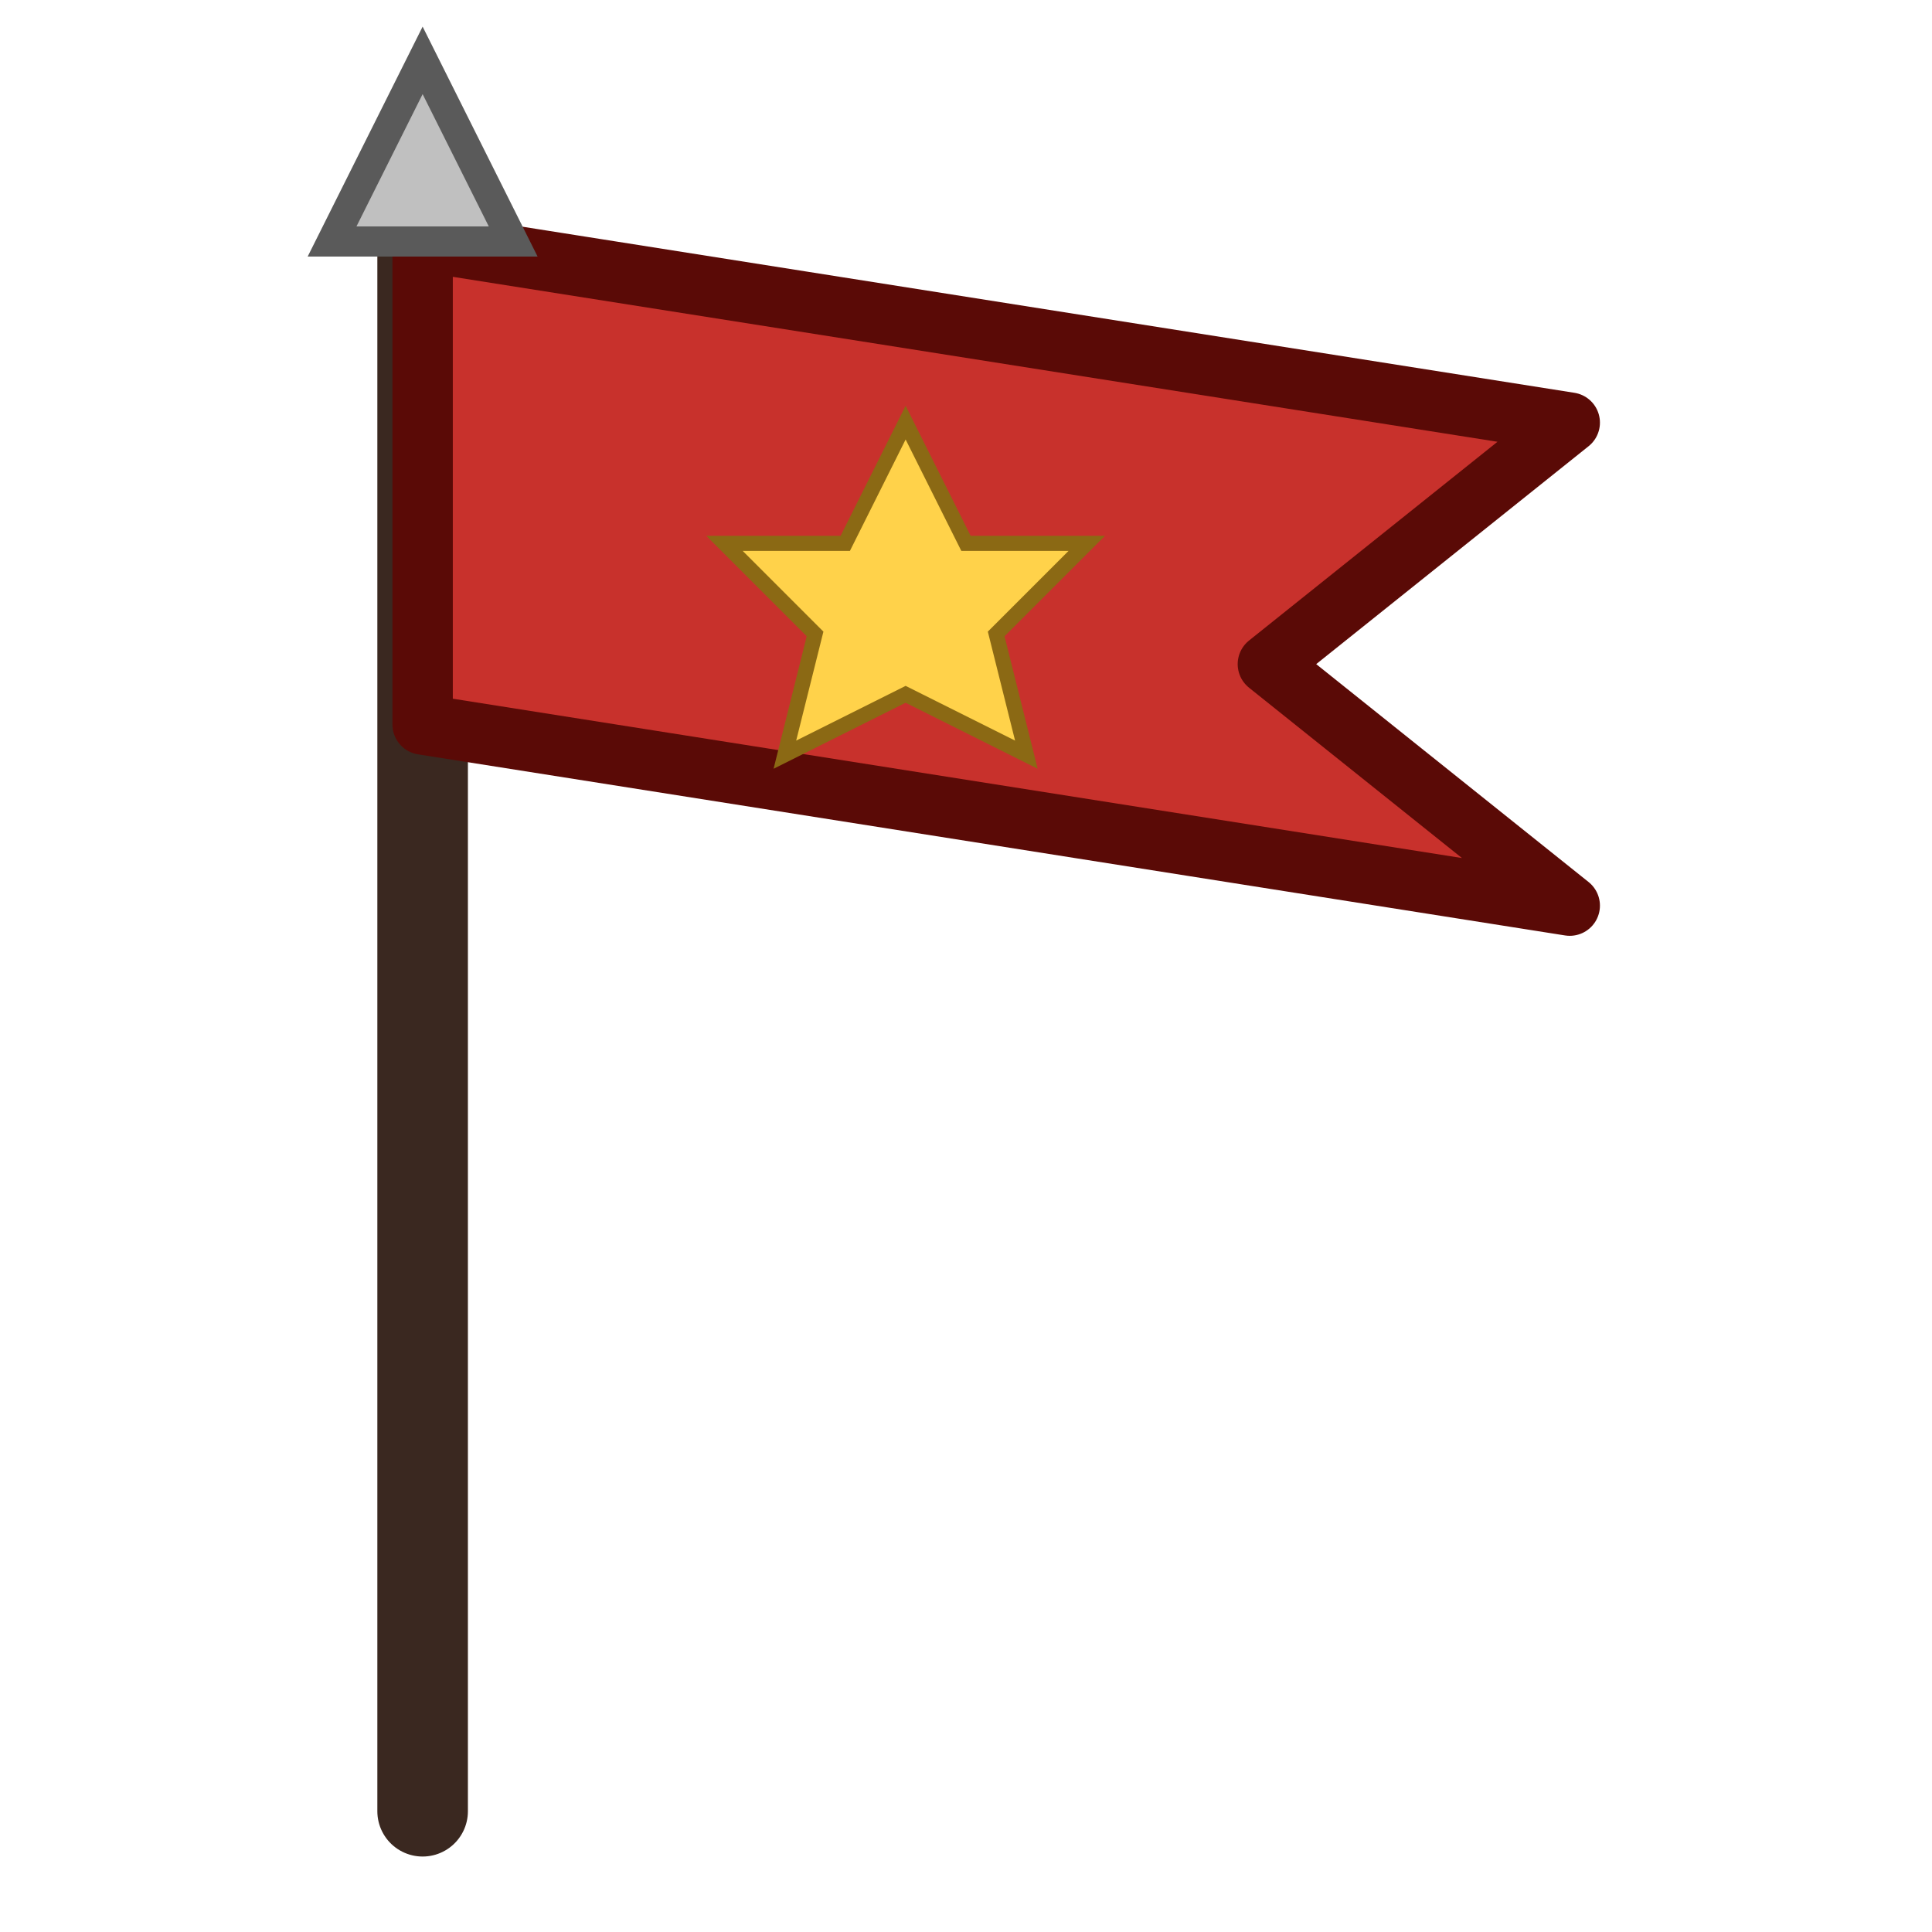
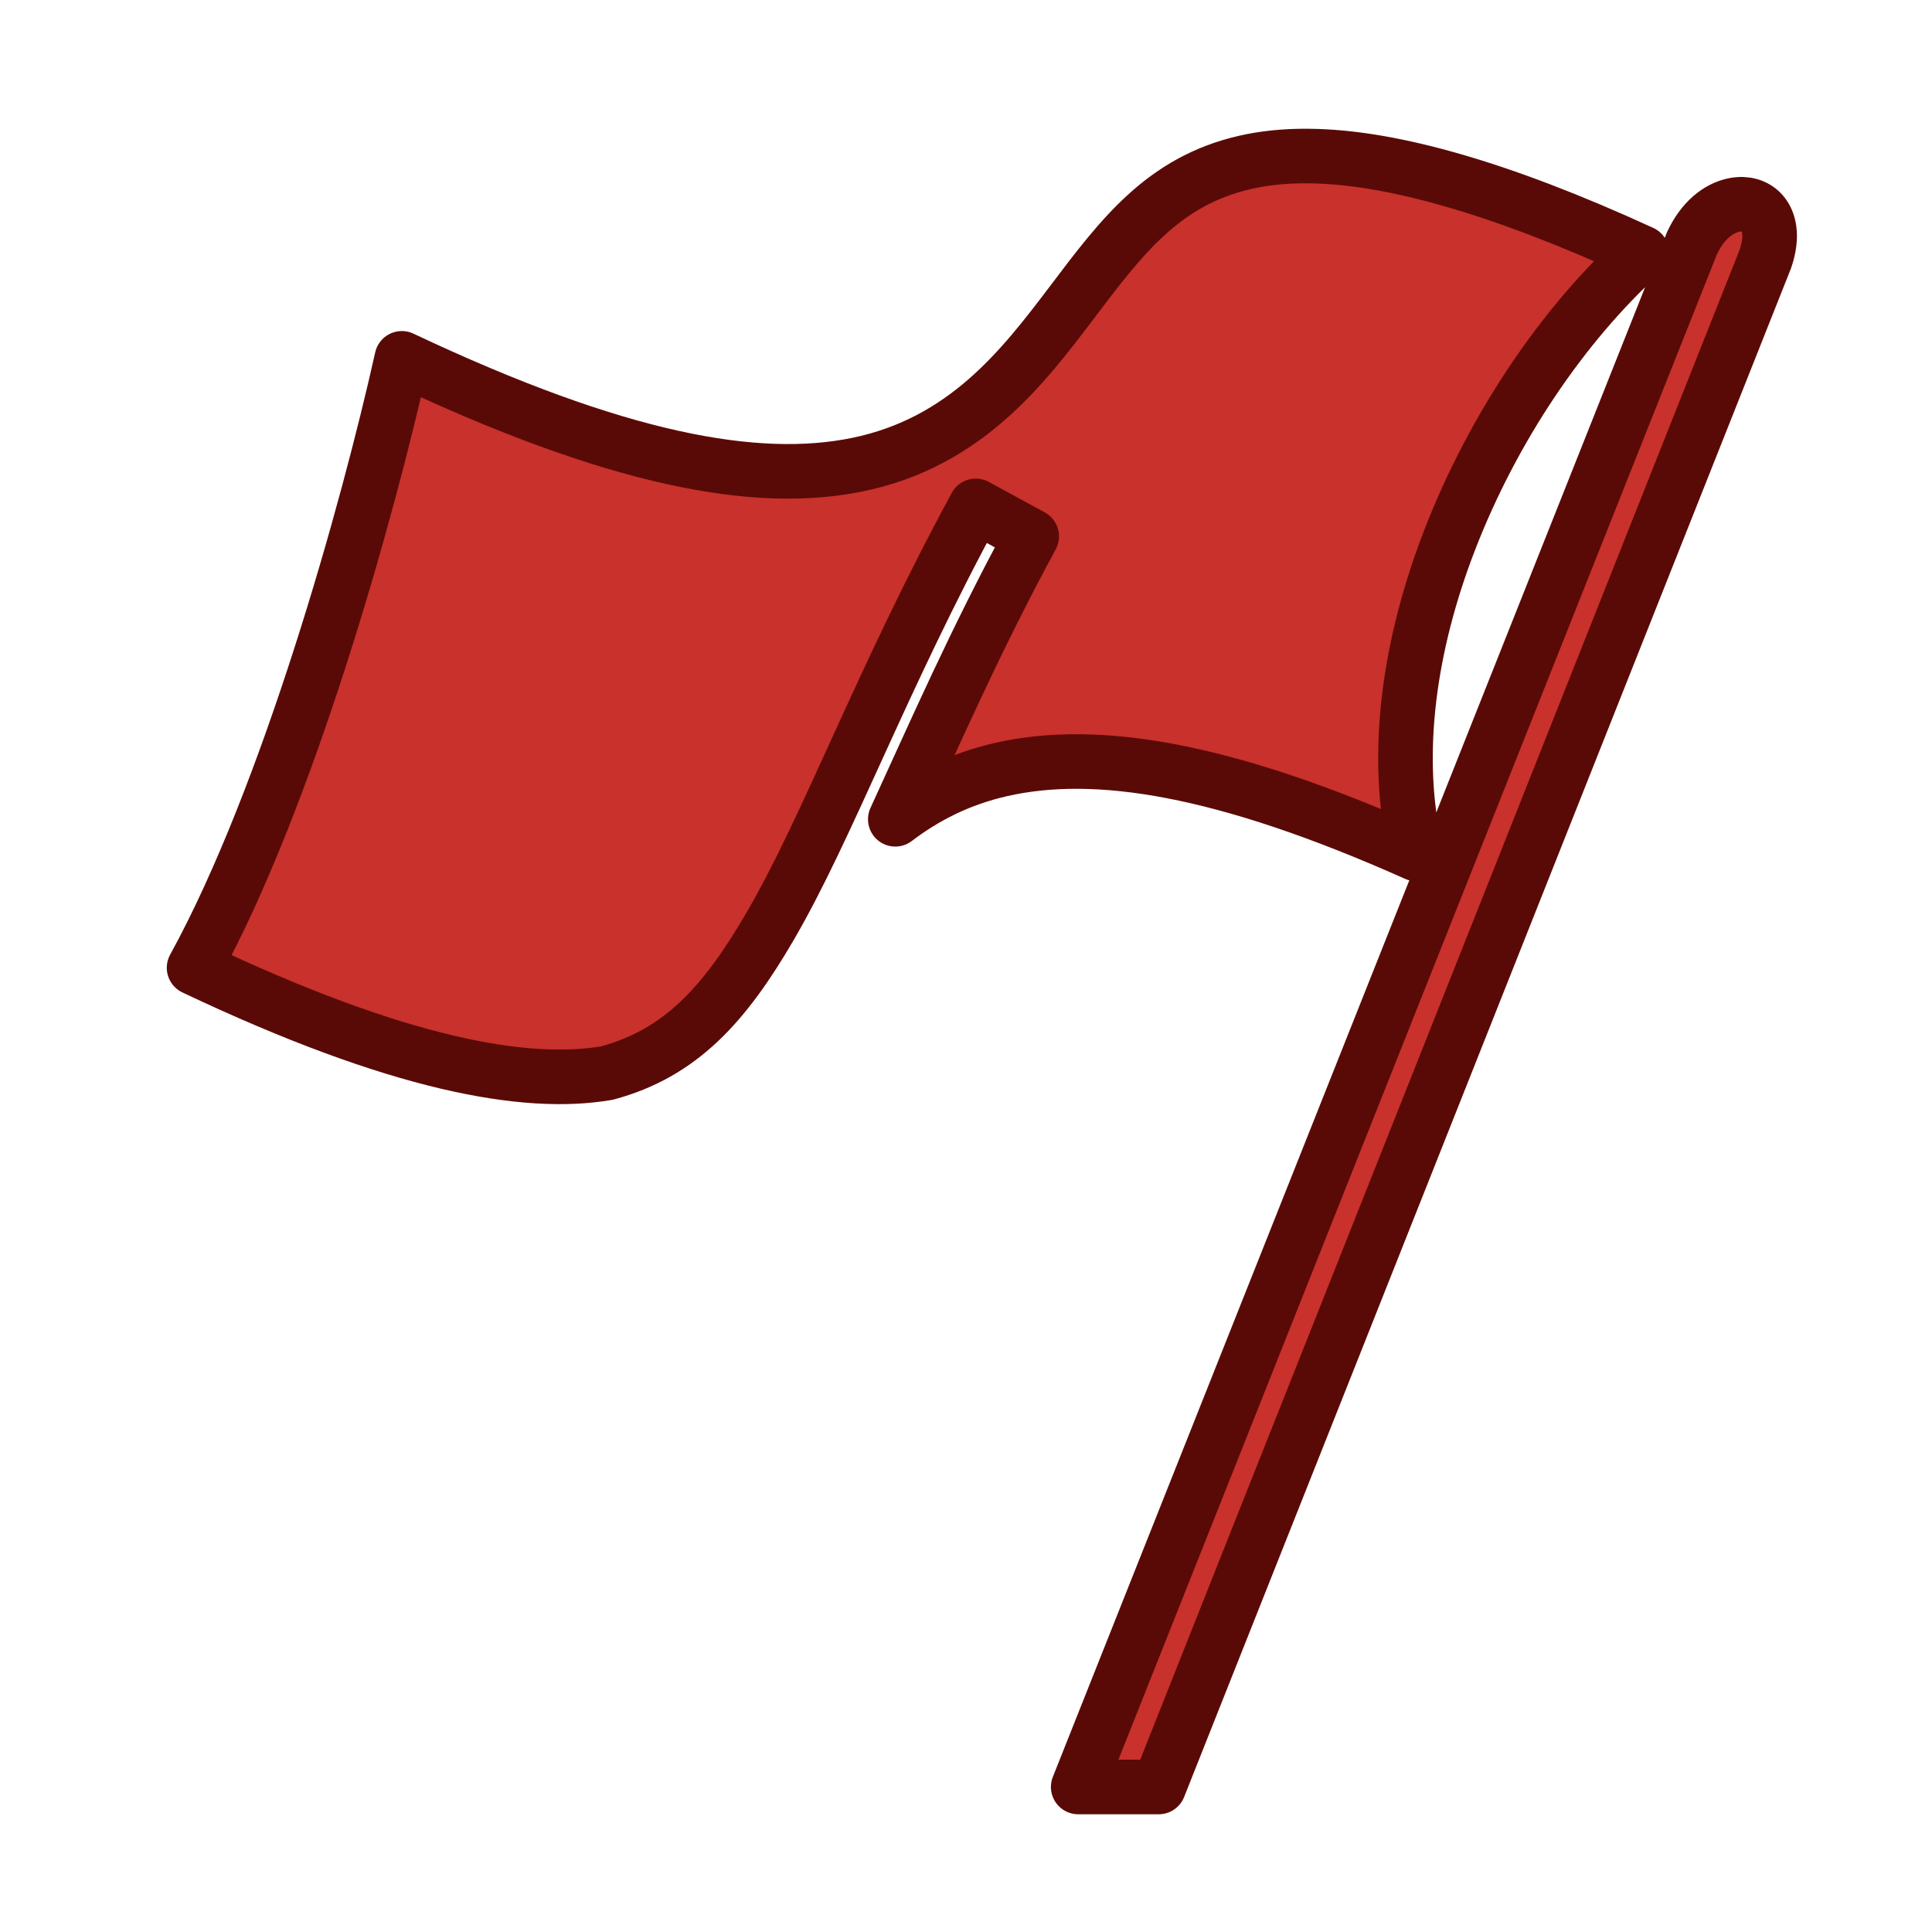
<svg xmlns="http://www.w3.org/2000/svg" viewBox="0 0 64 64" width="64" height="64">
-   <line x1="14" y1="6" x2="14" y2="60" stroke="#3A2820" stroke-width="3" stroke-linecap="round" />
-   <path d="M14 8 L52 14 L42 22 L52 30 L14 24 Z" fill="#C8312C" stroke="#5A0A06" stroke-width="2" stroke-linejoin="round" />
-   <polygon points="30,14 32,18 36,18 33,21 34,25 30,23 26,25 27,21 24,18 28,18" fill="#FFD24A" stroke="#8B6914" stroke-width="0.5" />
-   <polygon points="14,2 11,8 17,8" fill="#C0C0C0" stroke="#5A5A5A" stroke-width="1" />
+   <g transform="translate(3,3) scale(0.113)">
+     <path fill="#C8312C" stroke="#5A0A06" stroke-width="16" stroke-linejoin="round" d="M356.688 19.188c-6.83-.032-12.837.64-18.125 1.843-24.178 5.495-36.437 21.983-50.938 41.157-14.5 19.175-31.317 40.993-62.78 47.47C195.08 115.78 154.27 108.253 91.25 78.5c-10.013 44.88-33.406 128.62-60.906 178.656 60.093 28.5 97.245 34.926 121 30.875.01 0 .02.004.03 0 21.59-5.827 34.487-20.094 47.876-43.092 17.014-29.227 32.563-72.198 60.25-123.188l16.406 8.938c-16.69 30.735-28.802 58.617-40 82.937 8.552-6.512 18.633-11.77 31.063-14.594 27.71-6.296 65.053-.495 121.655 24.75-6.932-29.276-1.885-61.913 9.875-92.218 12.686-32.69 33.038-62.907 56.28-84.03-42.595-19.553-73.152-27.554-95.124-28.282-1.01-.033-1.993-.058-2.97-.063zm127.54 14.144c-.858-.025-1.752.062-2.664.266-4.378.977-8.94 4.424-12.084 11.097L289.53 497.31h23.61L490.972 49.368c3.475-10.153-.75-15.86-6.746-16.035z" />
+   </g>
</svg>
